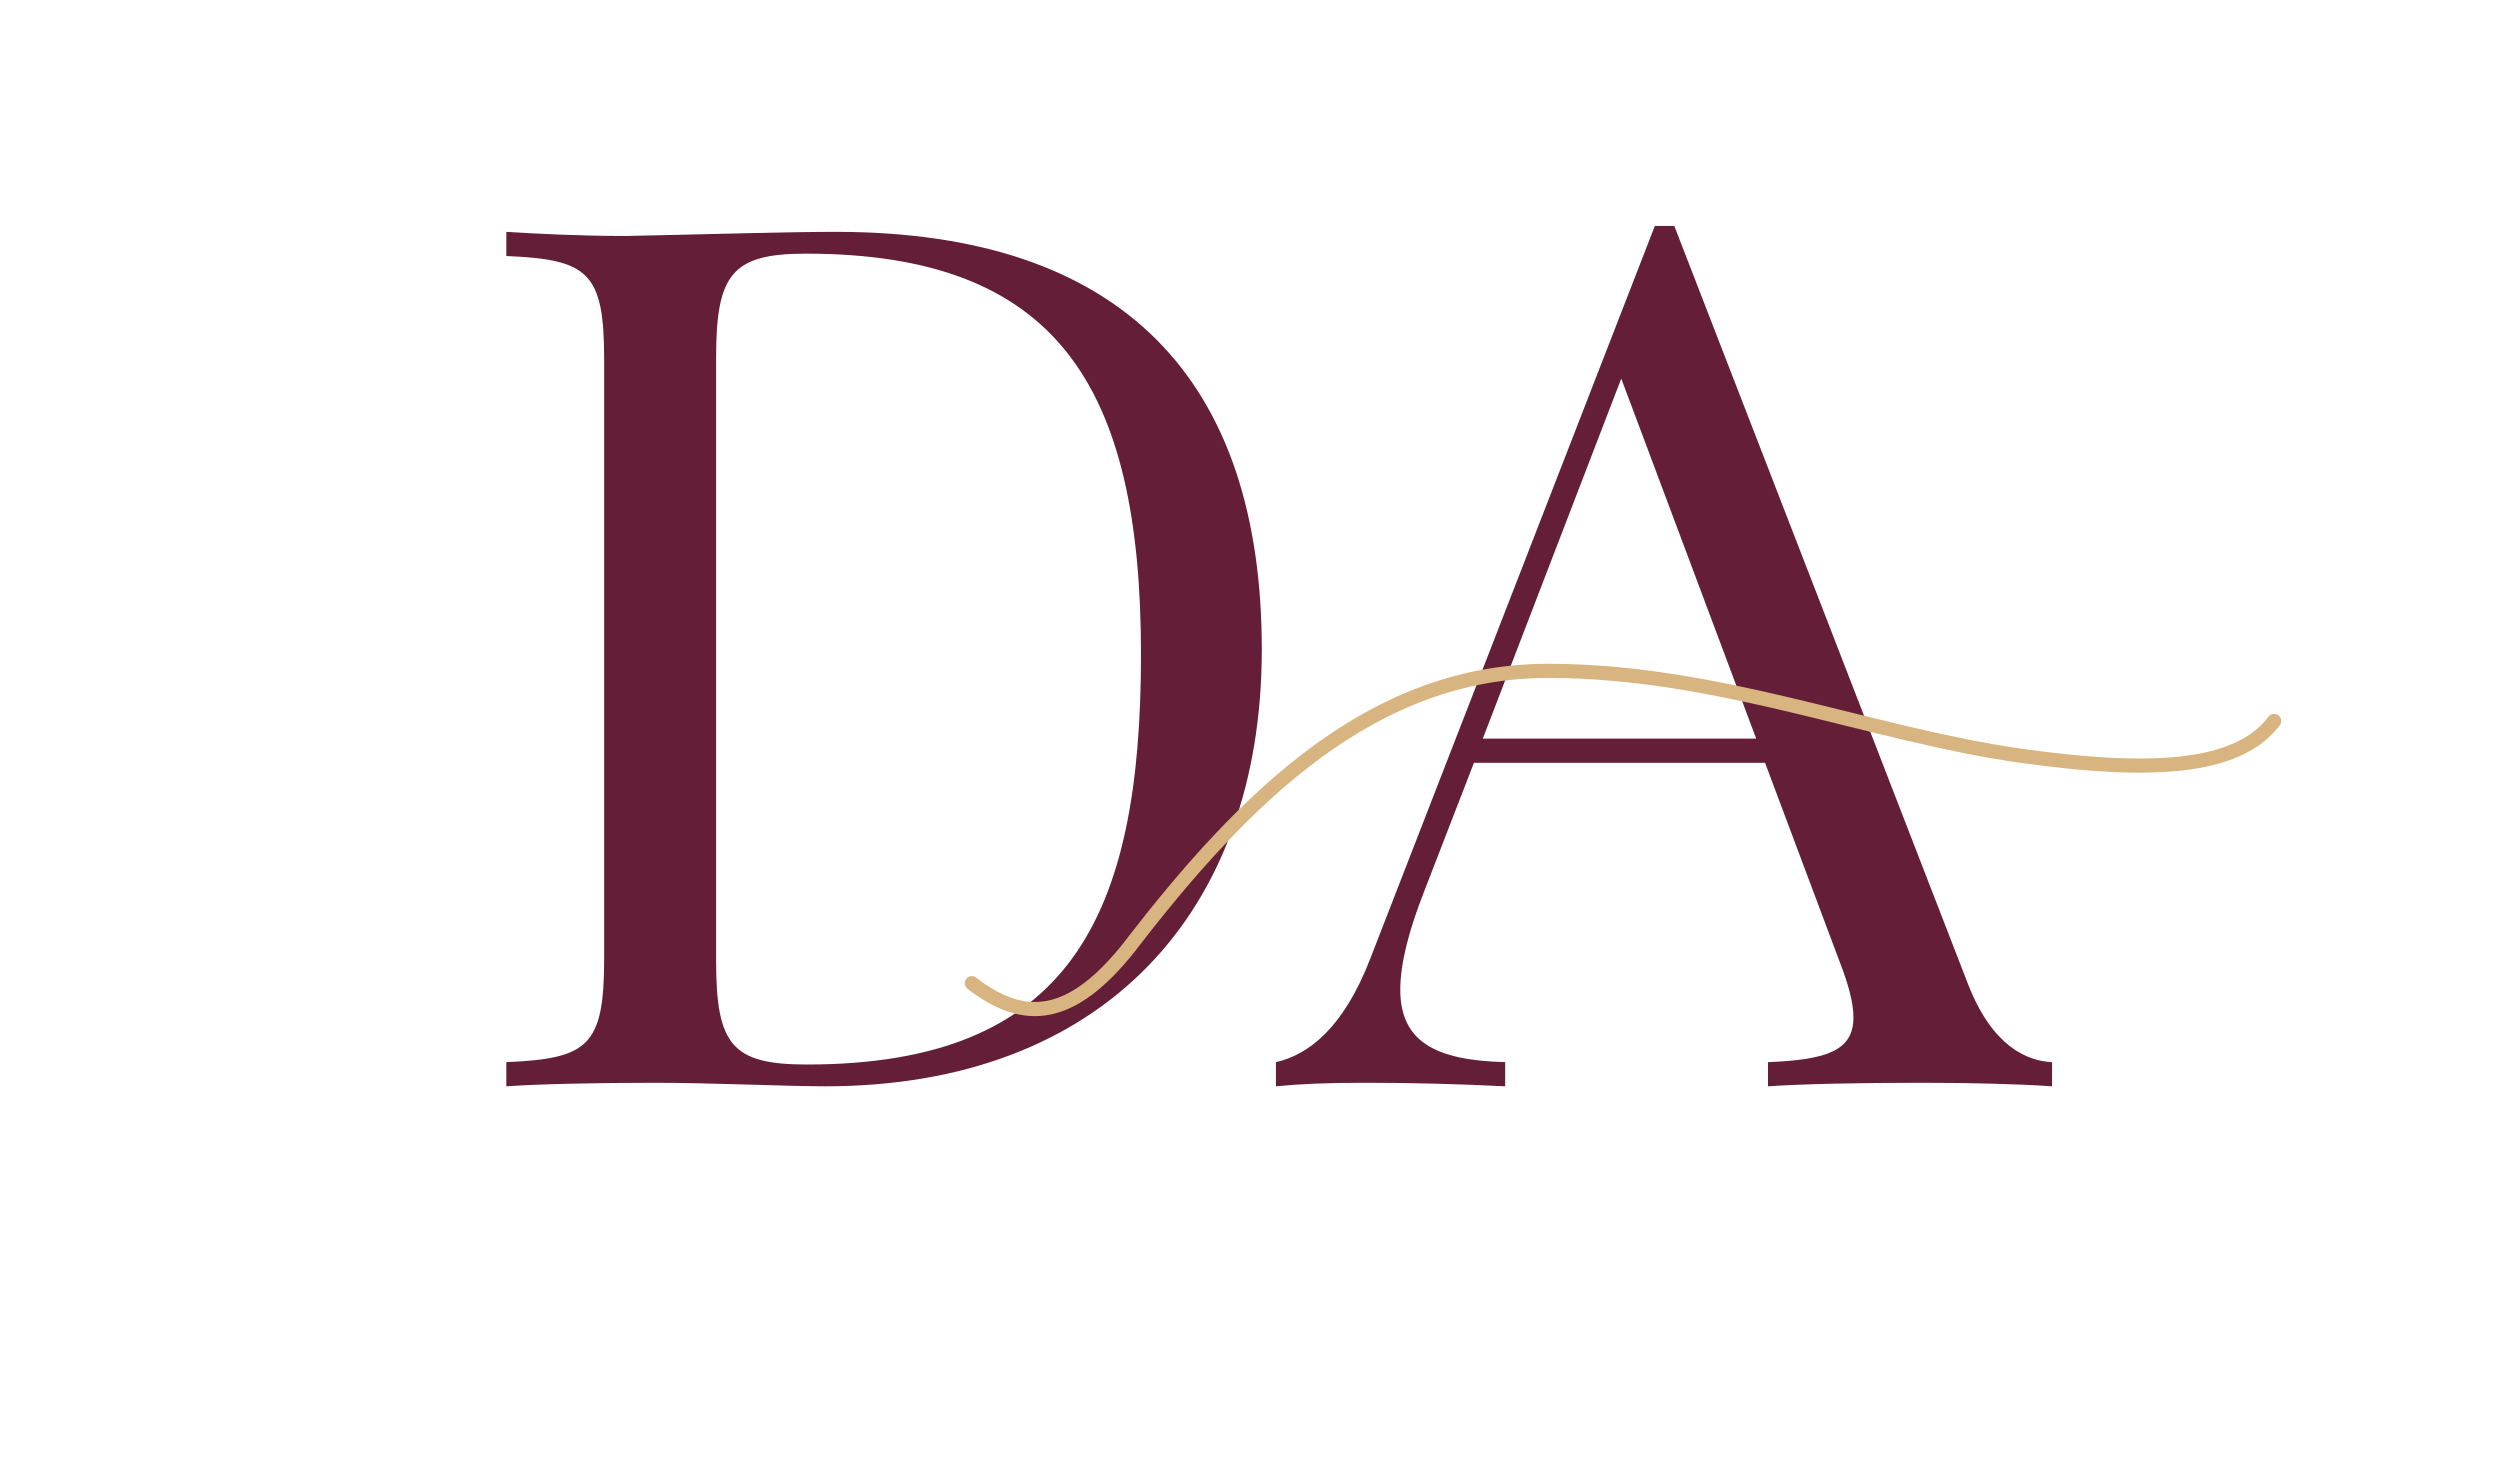
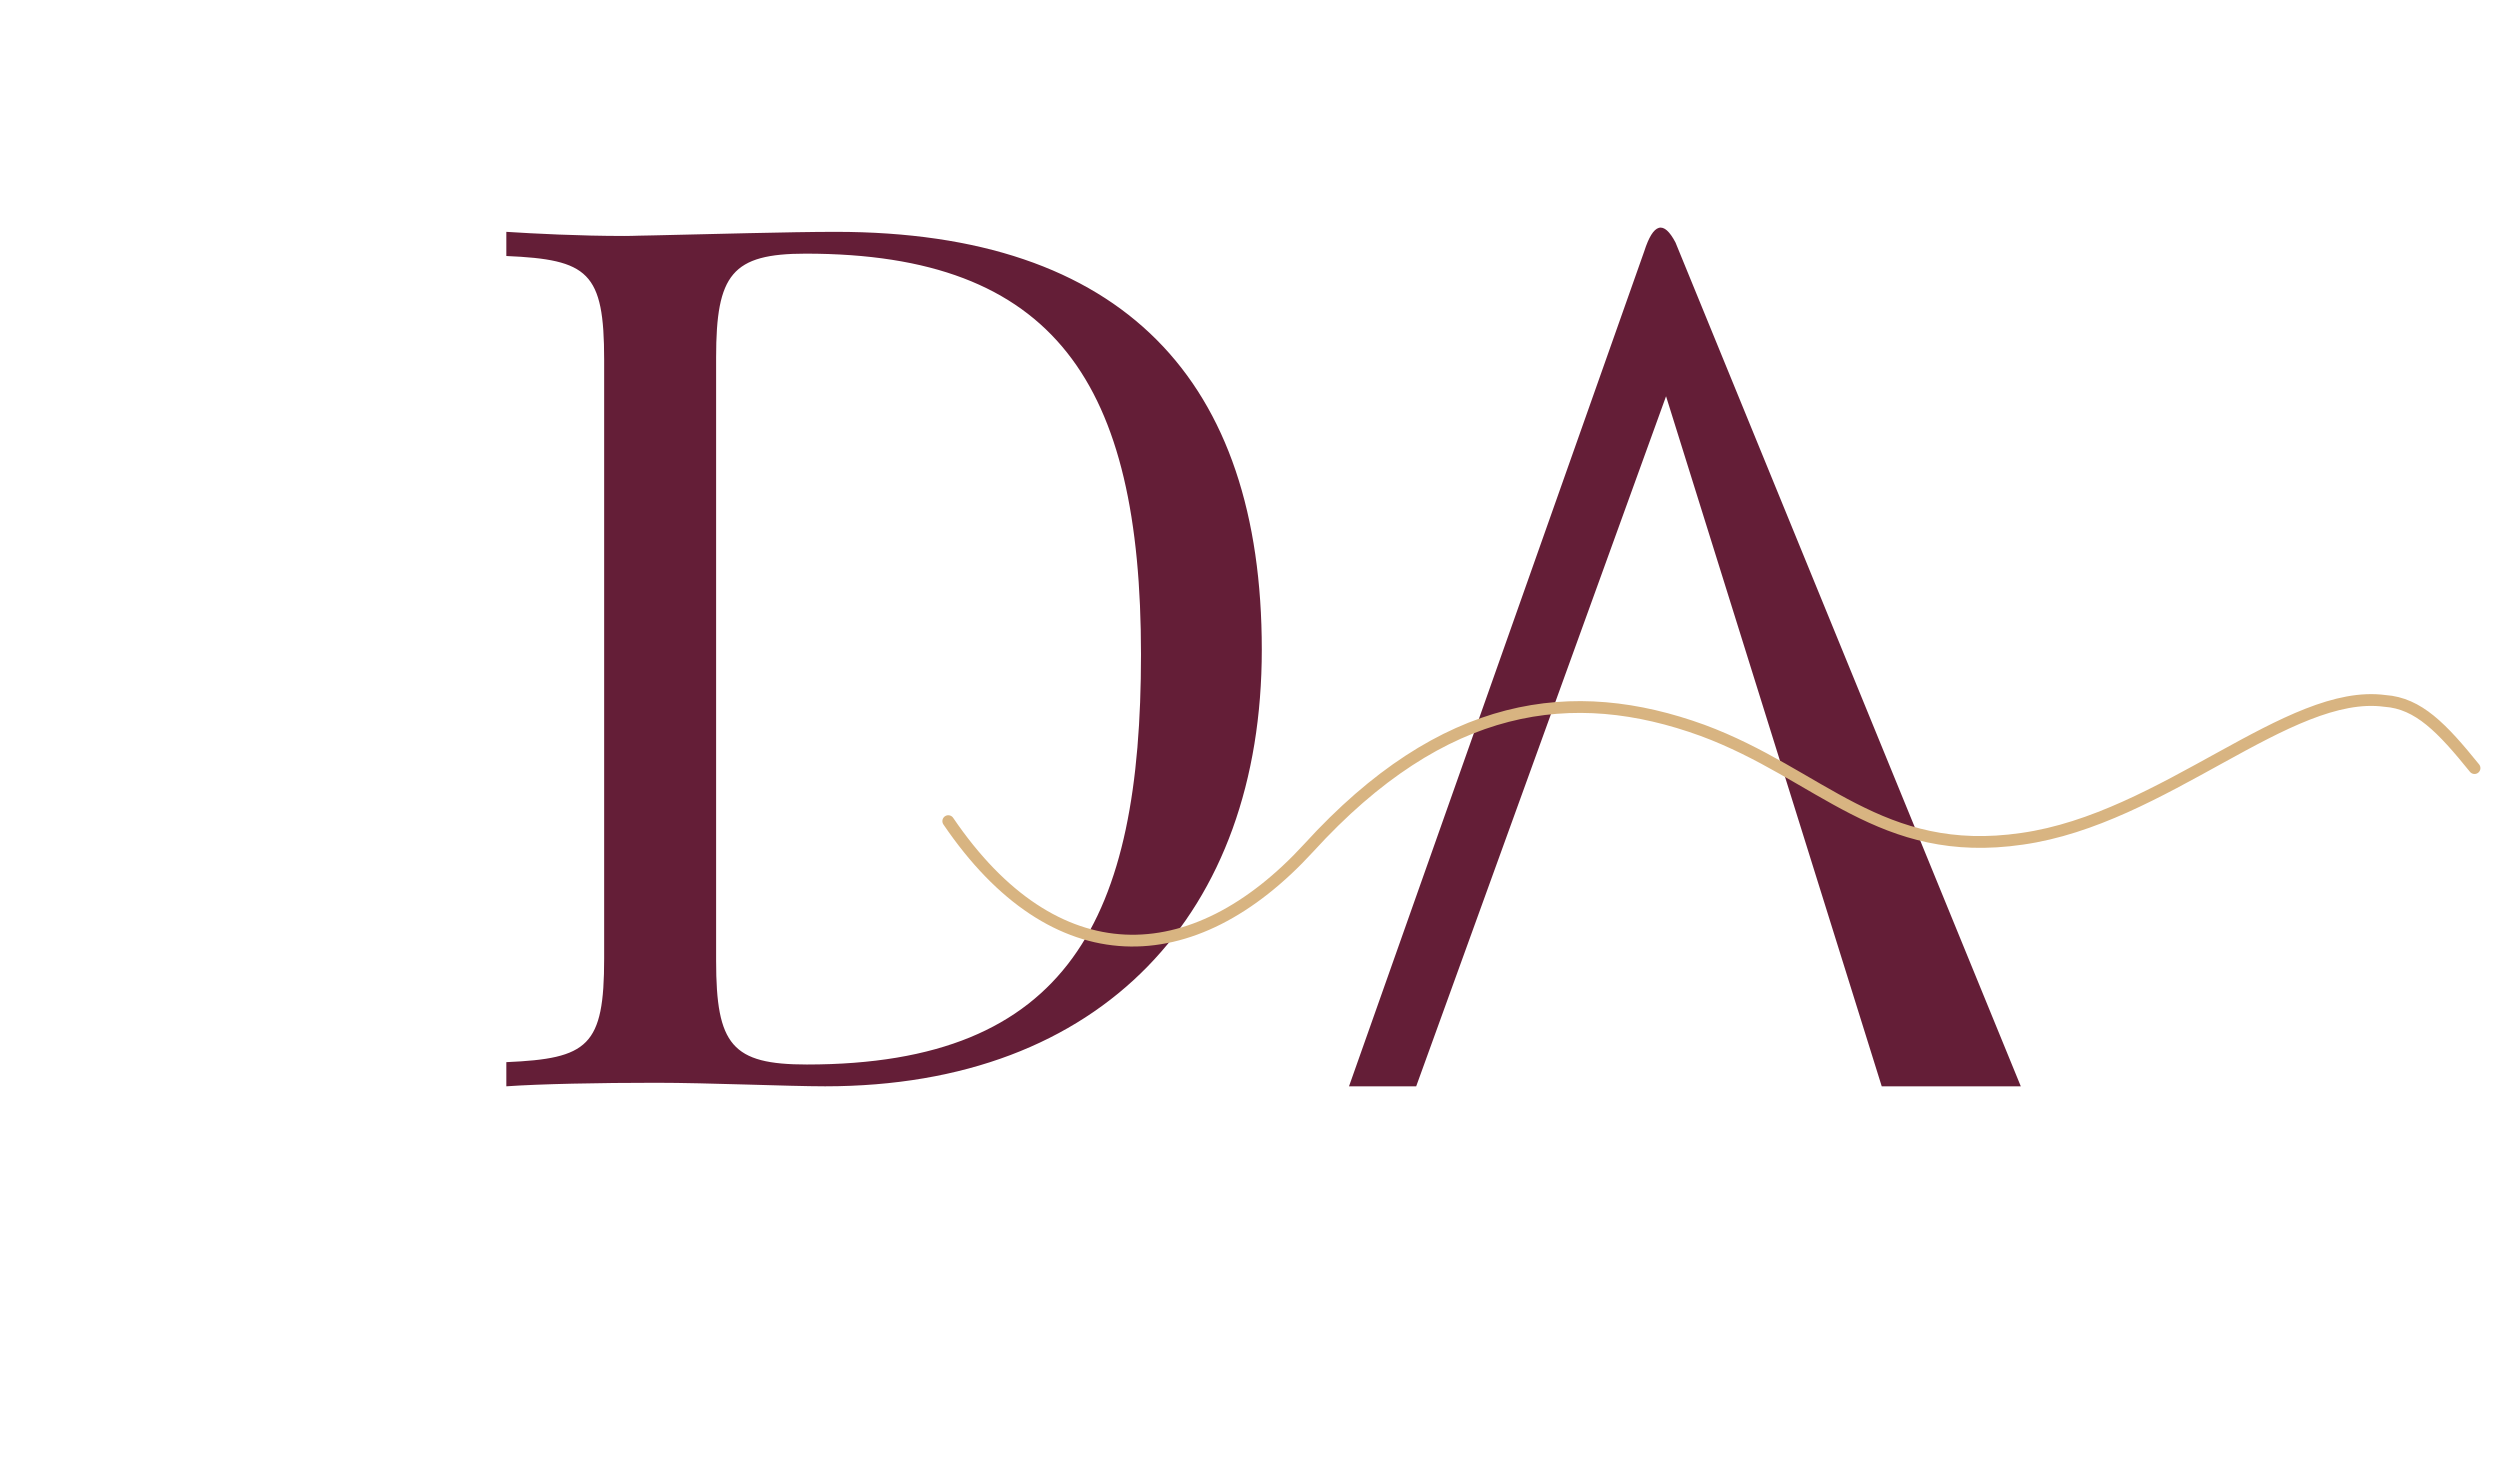
<svg xmlns="http://www.w3.org/2000/svg" viewBox="0 0 840 490" width="840" height="490" role="img" aria-label="DA · monogramma Deborah Anastasio">
  <defs>
-     <path id="firma-baffo" d="M -530 175 C -440 105 -360 114 -263 236 C -65 494 151 705 448 705 C 737 705 995 597 1250 561 C 1464 531 1617 536 1680 620" fill="none" stroke="#D8B481" stroke-linecap="round" stroke-width="24" />
+     <path id="firma-baffo" d="M -570 450 C -390 185 -155 190 42 405 C 270 655 490 684 710 604 C 910 530 1012 385 1252 420 C 1493 454 1705 676 1868 654 C 1925 650 1965 608 2020 540" fill="none" stroke="#D8B481" stroke-linecap="round" stroke-width="20" />
  </defs>
  <g fill="#641E37" transform="translate(153.10,365.00) scale(0.198,-0.198)">
    <path d="M645 1450C567 1450 430 1446 336 1444C319 1444 303 1443 286 1443C210 1443 133 1447 86 1450V1409C225 1403 252 1382 252 1233V217C252 68 225 47 86 41V0C143 4 244 6 340 6C428 6 565 0 627 0C1098 0 1368 295 1368 741C1368 1198 1133 1450 645 1450ZM594 1413C1018 1413 1163 1192 1163 733C1163 287 1042 37 596 37C469 37 442 70 442 213V1237C442 1378 469 1413 594 1413Z" transform="translate(0.00,0)" />
-     <path d="M662 1460H629L147 219C100 96 39 53 -14 41V0C27 4 70 6 139 6C211 6 297 4 375 0V41C258 44 197 75 197 164C197 206 210 261 238 332L322 549H816L942 213C958 172 966 141 966 117C966 60 920 45 821 41V0C879 4 977 6 1083 6C1161 6 1247 4 1303 0V41C1260 43 1202 68 1161 172ZM801 590H337L572 1201Z" transform="translate(1406.00,0)" />
+     <path d="M 110 0 L 611 1417 Q 634 1489 664 1432 L 1250 0 L 1014 0 L 648 1171 L 224 0 Z" transform="translate(1406.00,0)" />
  </g>
  <g class="signature-flourish" transform="translate(431.48,365.00) scale(0.198,-0.198)">
    <use href="#firma-baffo" />
  </g>
</svg>
